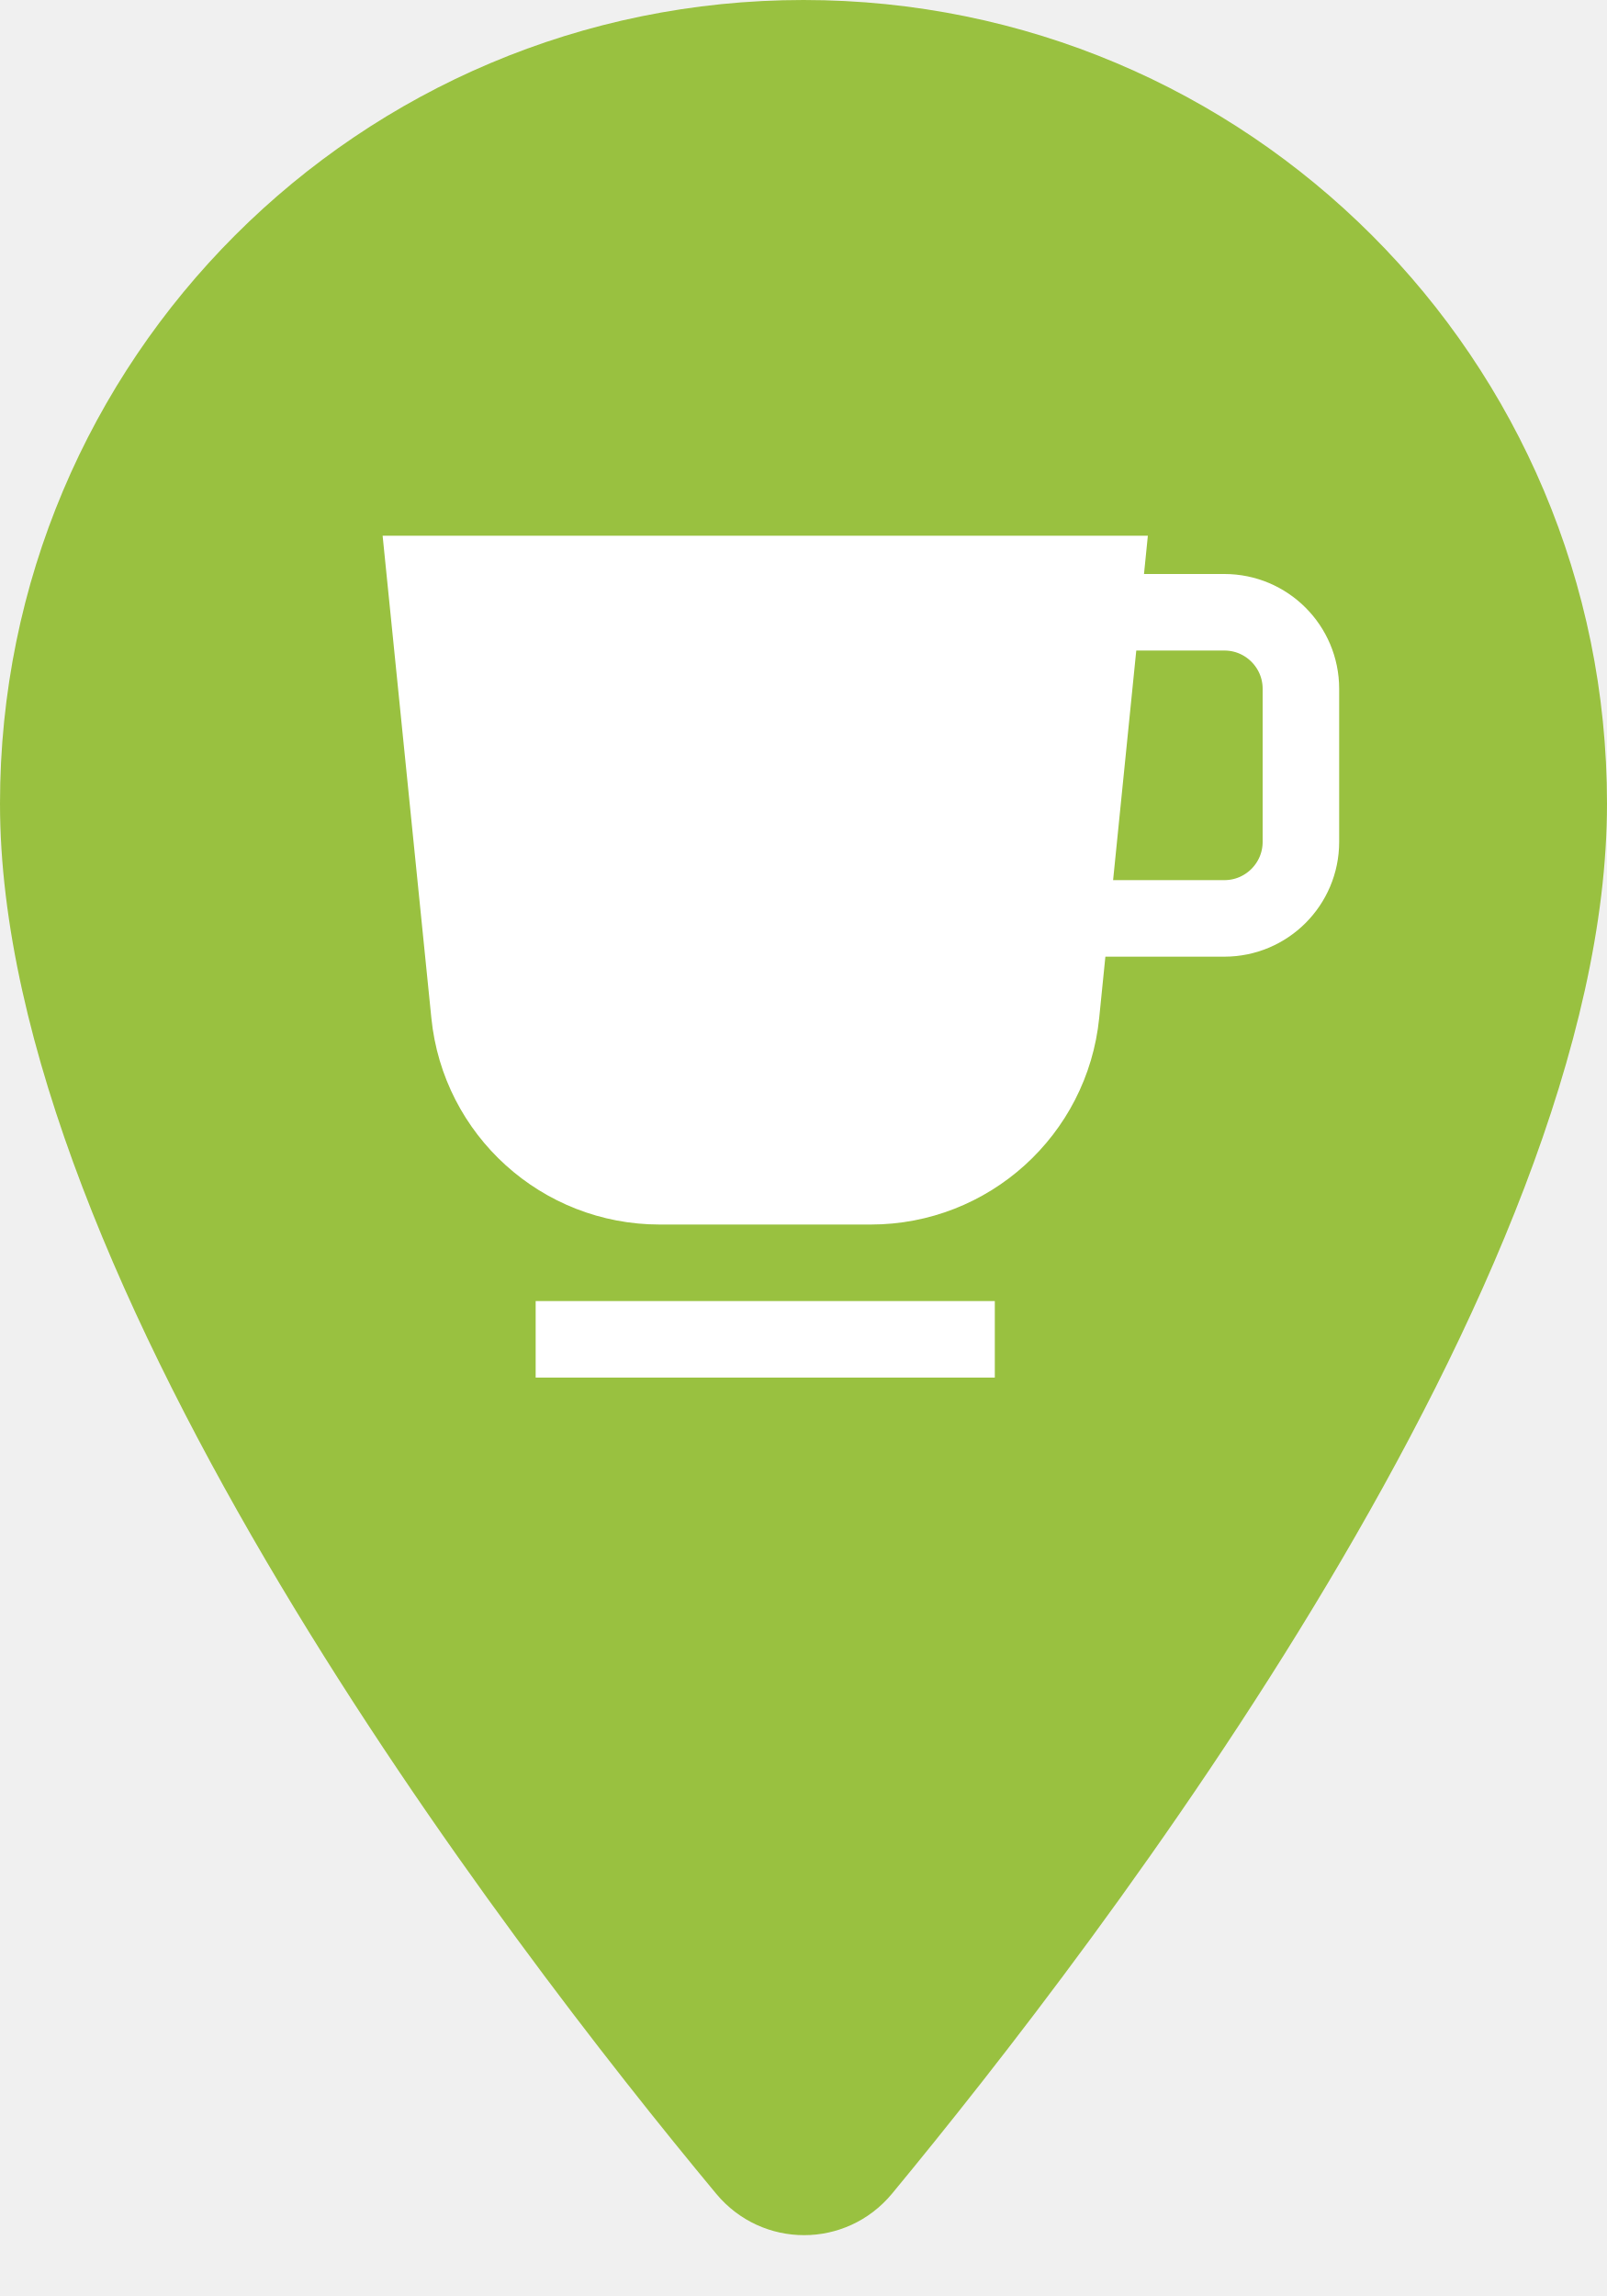
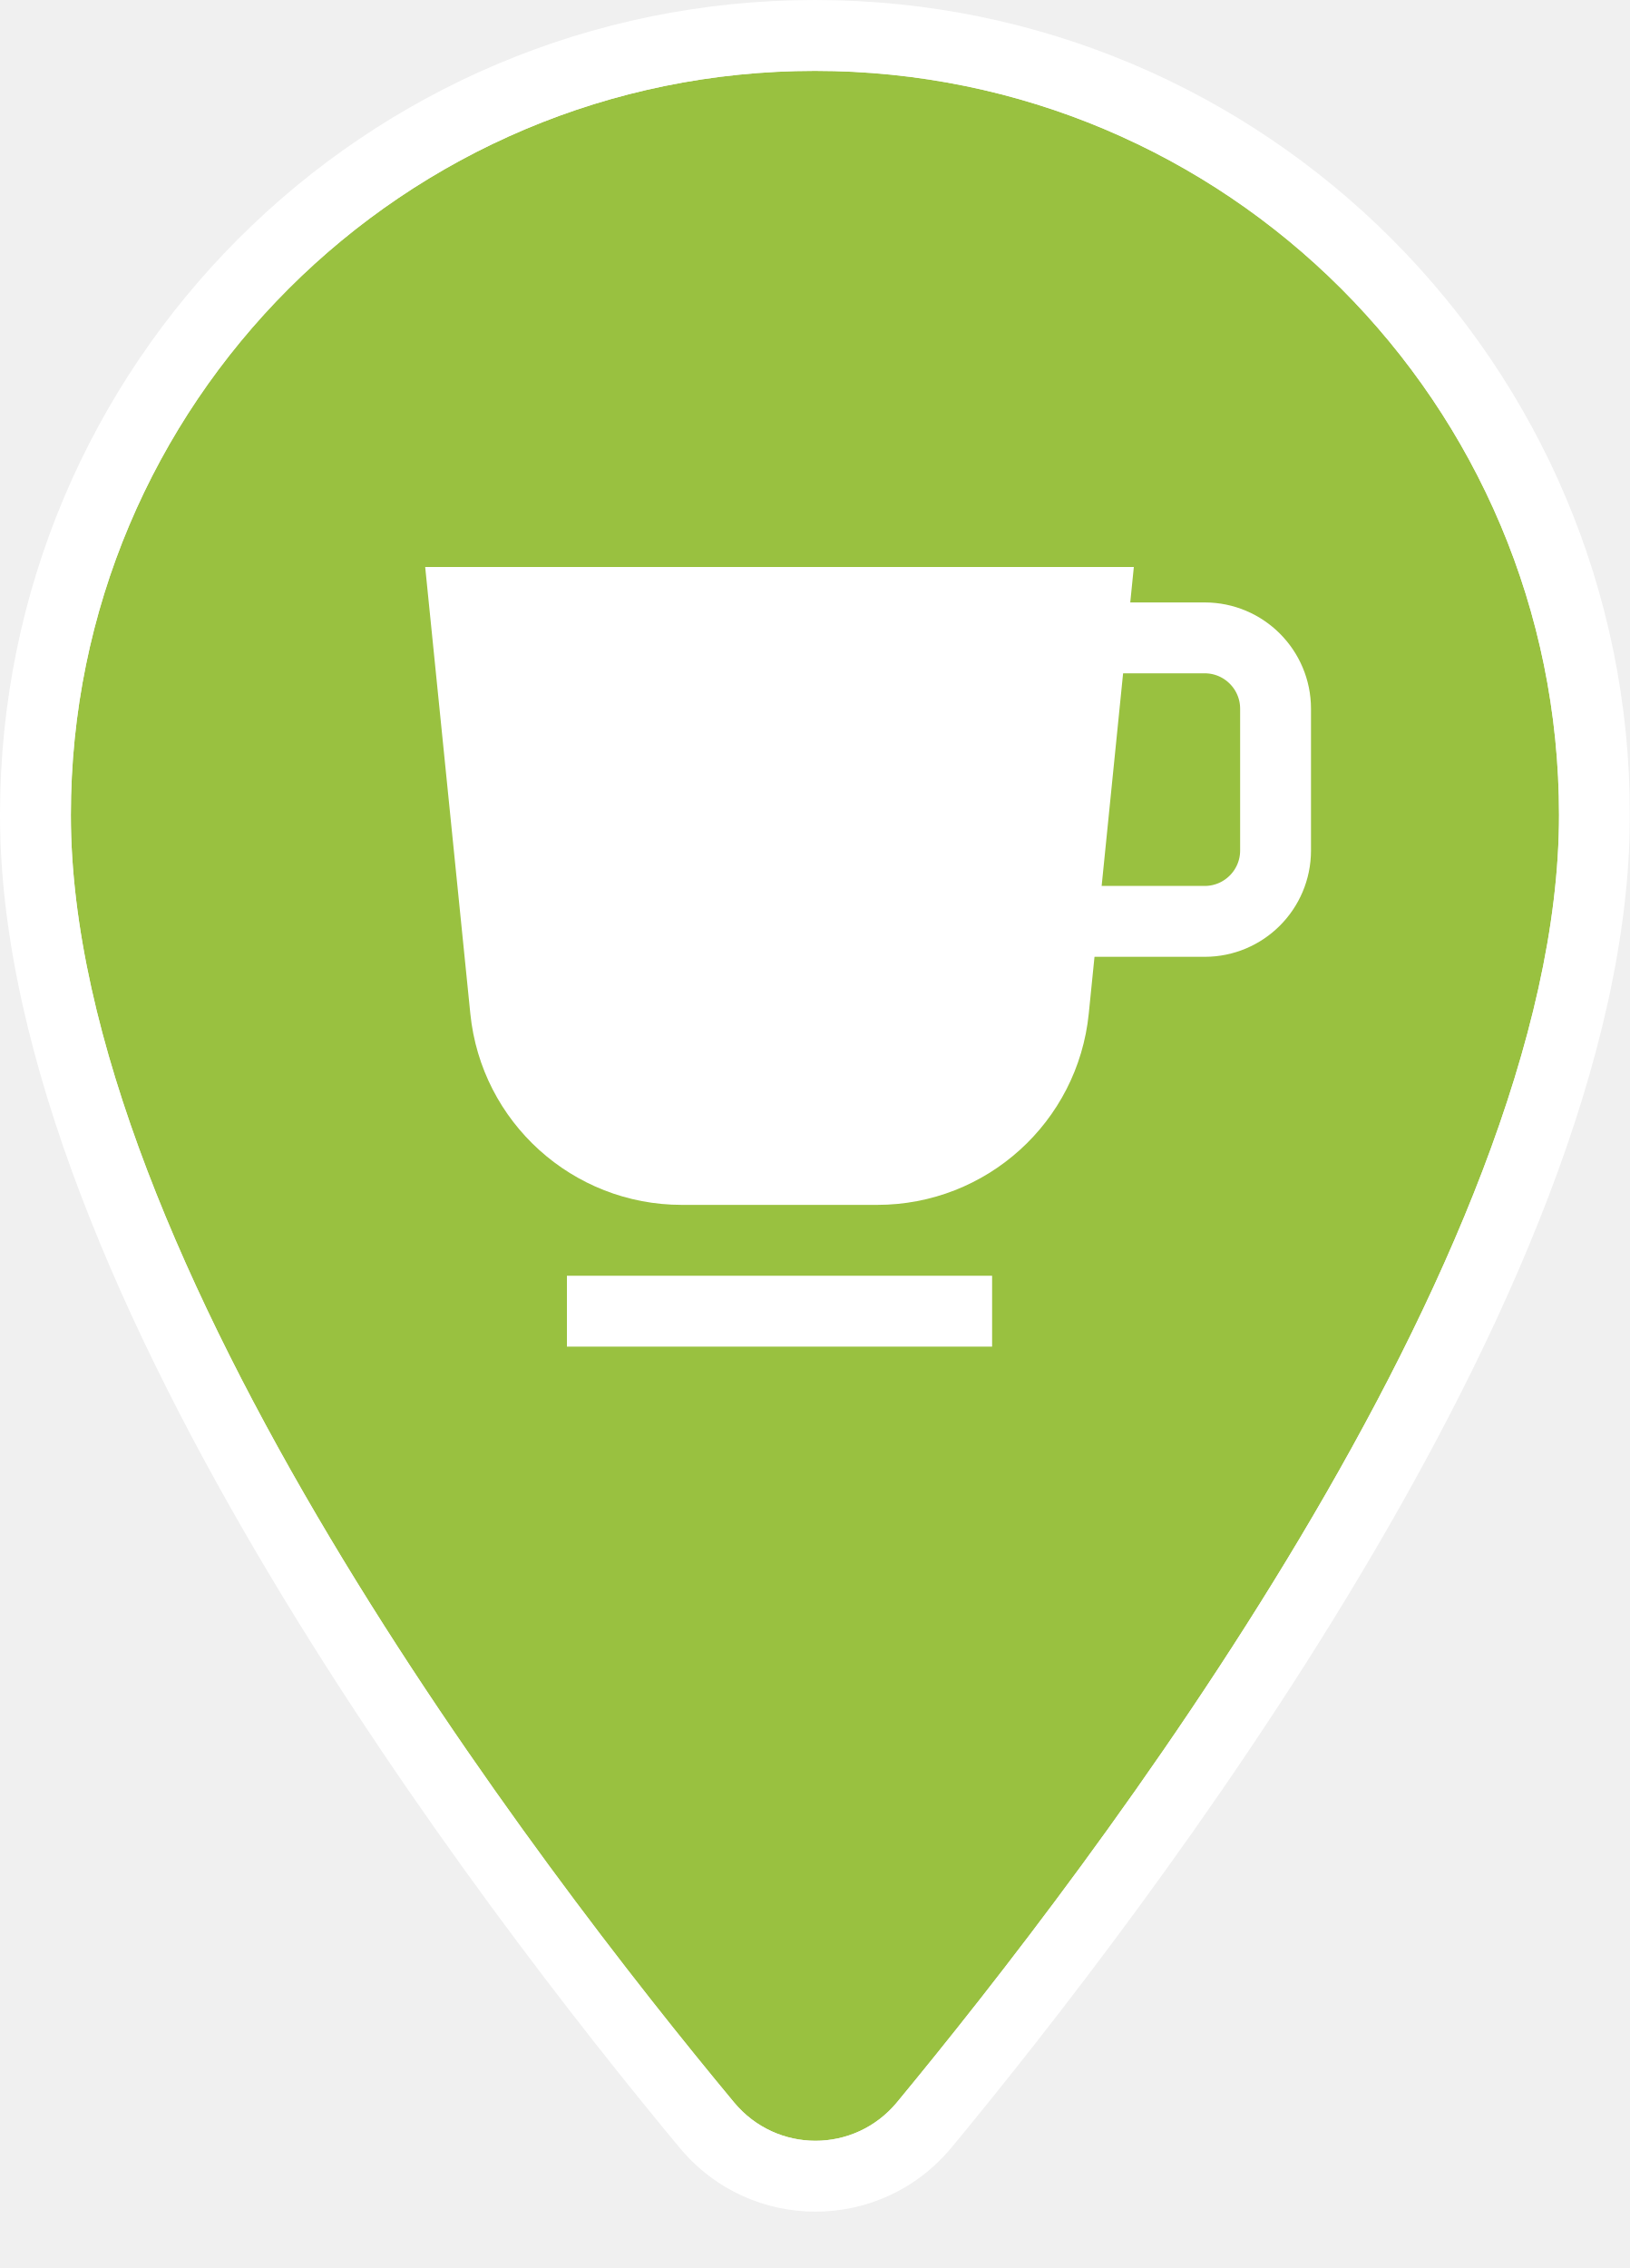
- <svg xmlns="http://www.w3.org/2000/svg" width="21" height="30" viewBox="0 0 21 30" fill="none">
-   <path d="M10.5 0C4.695 0 0 4.695 0 10.5C0 16.755 6.63 25.38 9.36 28.665C9.96 29.385 11.055 29.385 11.655 28.665C14.37 25.38 21 16.755 21 10.5C21 4.695 16.305 0 10.5 0Z" fill="#99C140" />
-   <path d="M5 7H15L14.364 13.302C14.209 14.834 12.919 16 11.379 16H8.621C7.081 16 5.791 14.834 5.637 13.302L5 7Z" fill="white" />
-   <path d="M14 8H16C16.552 8 17 8.448 17 9V11C17 11.552 16.552 12 16 12H14" stroke="white" />
-   <line x1="7" y1="17.5" x2="13" y2="17.5" stroke="white" />
+ <svg xmlns="http://www.w3.org/2000/svg" width="23" height="32" viewBox="0 0 23 32" fill="none">
+   <mask id="path-1-outside-1" maskUnits="userSpaceOnUse" x="0" y="0" width="23" height="32" fill="black">
+     <rect fill="white" width="23" height="32" />
+     <path d="M11.5 1C5.695 1 1 5.695 1 11.5C1 17.755 7.63 26.38 10.36 29.665C10.96 30.385 12.055 30.385 12.655 29.665C15.37 26.38 22 17.755 22 11.5C22 5.695 17.305 1 11.5 1Z" />
+   </mask>
+   <path d="M11.5 1C5.695 1 1 5.695 1 11.5C1 17.755 7.63 26.38 10.36 29.665C10.96 30.385 12.055 30.385 12.655 29.665C15.37 26.38 22 17.755 22 11.5C22 5.695 17.305 1 11.5 1Z" fill="#99C140" />
+   <path d="M10.36 29.665L9.591 30.304L9.592 30.305L10.36 29.665ZM12.655 29.665L13.423 30.305L13.426 30.302L12.655 29.665ZM11.5 0C5.143 0 0 5.143 0 11.5H2C2 6.247 6.247 2 11.5 2V0ZM0 11.5C0 14.917 1.786 18.838 3.798 22.209C5.834 25.62 8.21 28.642 9.591 30.304L11.129 29.026C9.78 27.403 7.476 24.47 5.515 21.184C3.529 17.857 2 14.338 2 11.5H0ZM9.592 30.305C10.592 31.505 12.423 31.505 13.423 30.305L11.887 29.025C11.687 29.265 11.328 29.265 11.128 29.025L9.592 30.305ZM13.426 30.302C14.798 28.642 17.17 25.62 19.204 22.208C21.214 18.838 23 14.917 23 11.5H21C21 14.338 19.471 17.857 17.487 21.184C15.527 24.47 13.227 27.403 11.884 29.028L13.426 30.302ZM23 11.5C23 5.143 17.857 0 11.5 0V2C16.753 2 21 6.247 21 11.5H23Z" fill="white" mask="url(#path-1-outside-1)" />
+   <path d="M6 8H16L15.364 14.302C15.209 15.834 13.919 17 12.379 17H9.621C8.081 17 6.791 15.834 6.637 14.302L6 8Z" fill="white" />
+   <path d="M15 9H17C17.552 9 18 9.448 18 10V12C18 12.552 17.552 13 17 13H15" stroke="white" />
+   <line x1="8" y1="18.5" x2="14" y2="18.5" stroke="white" />
</svg>
